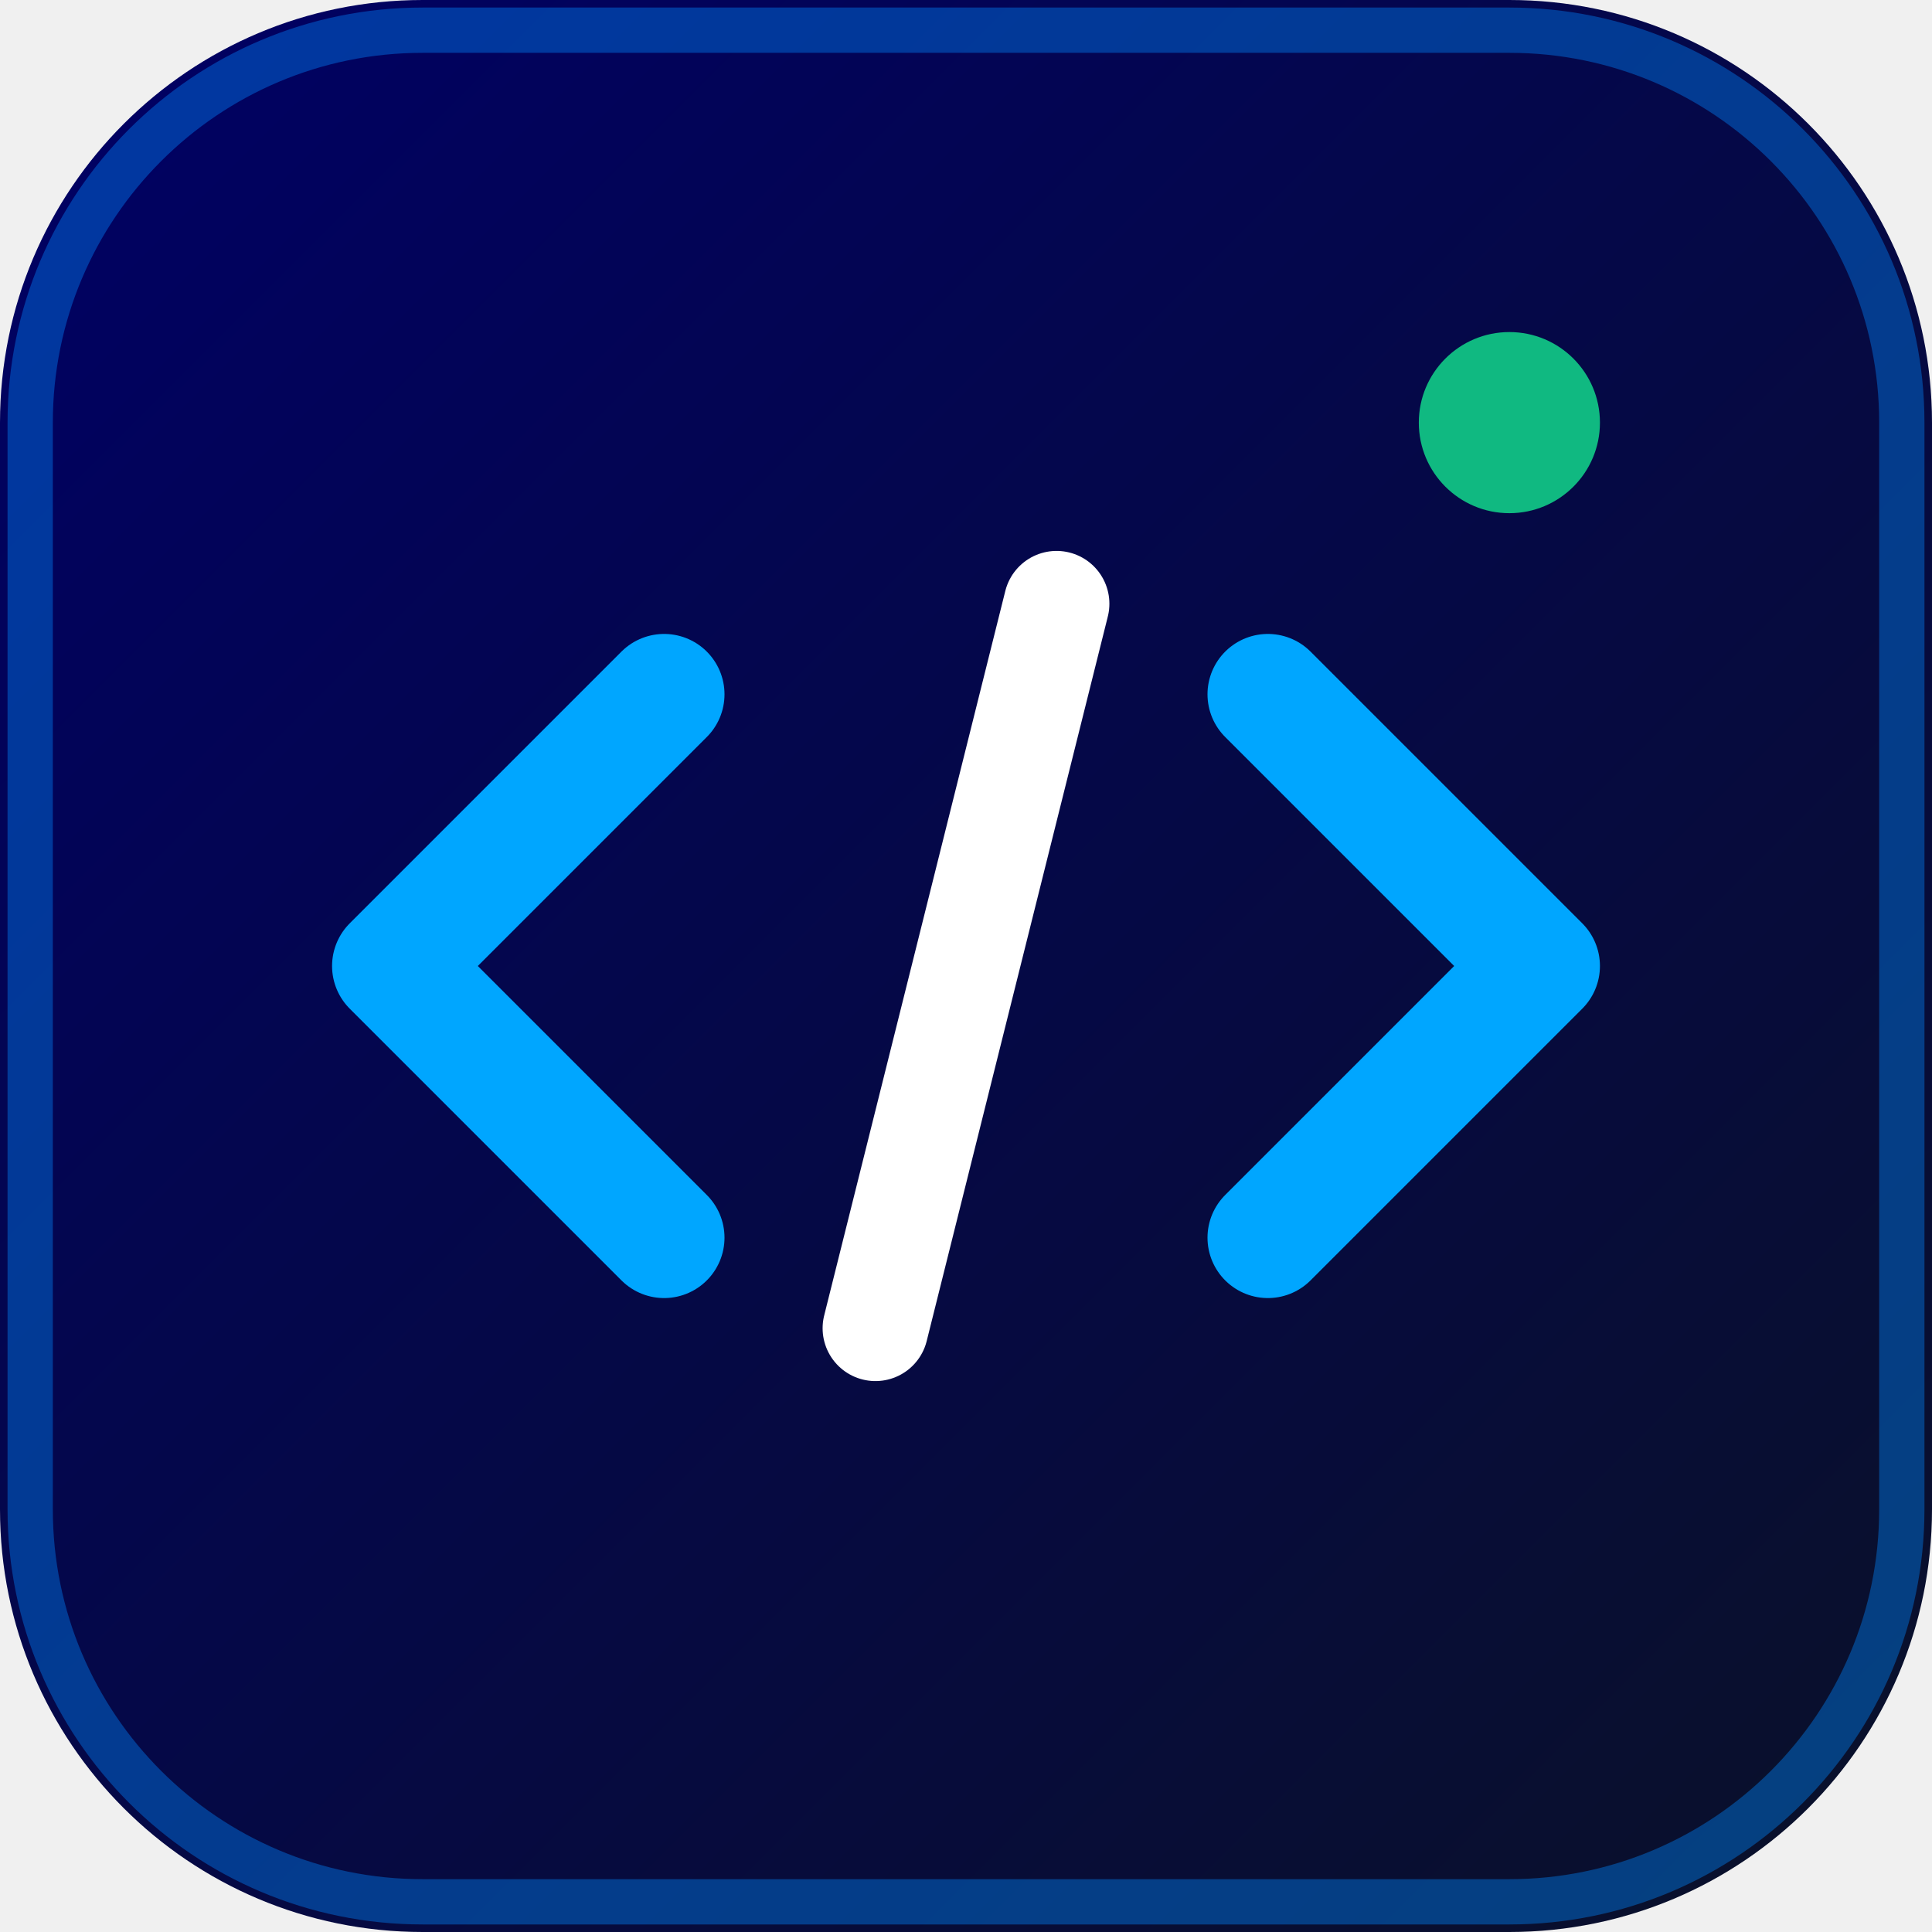
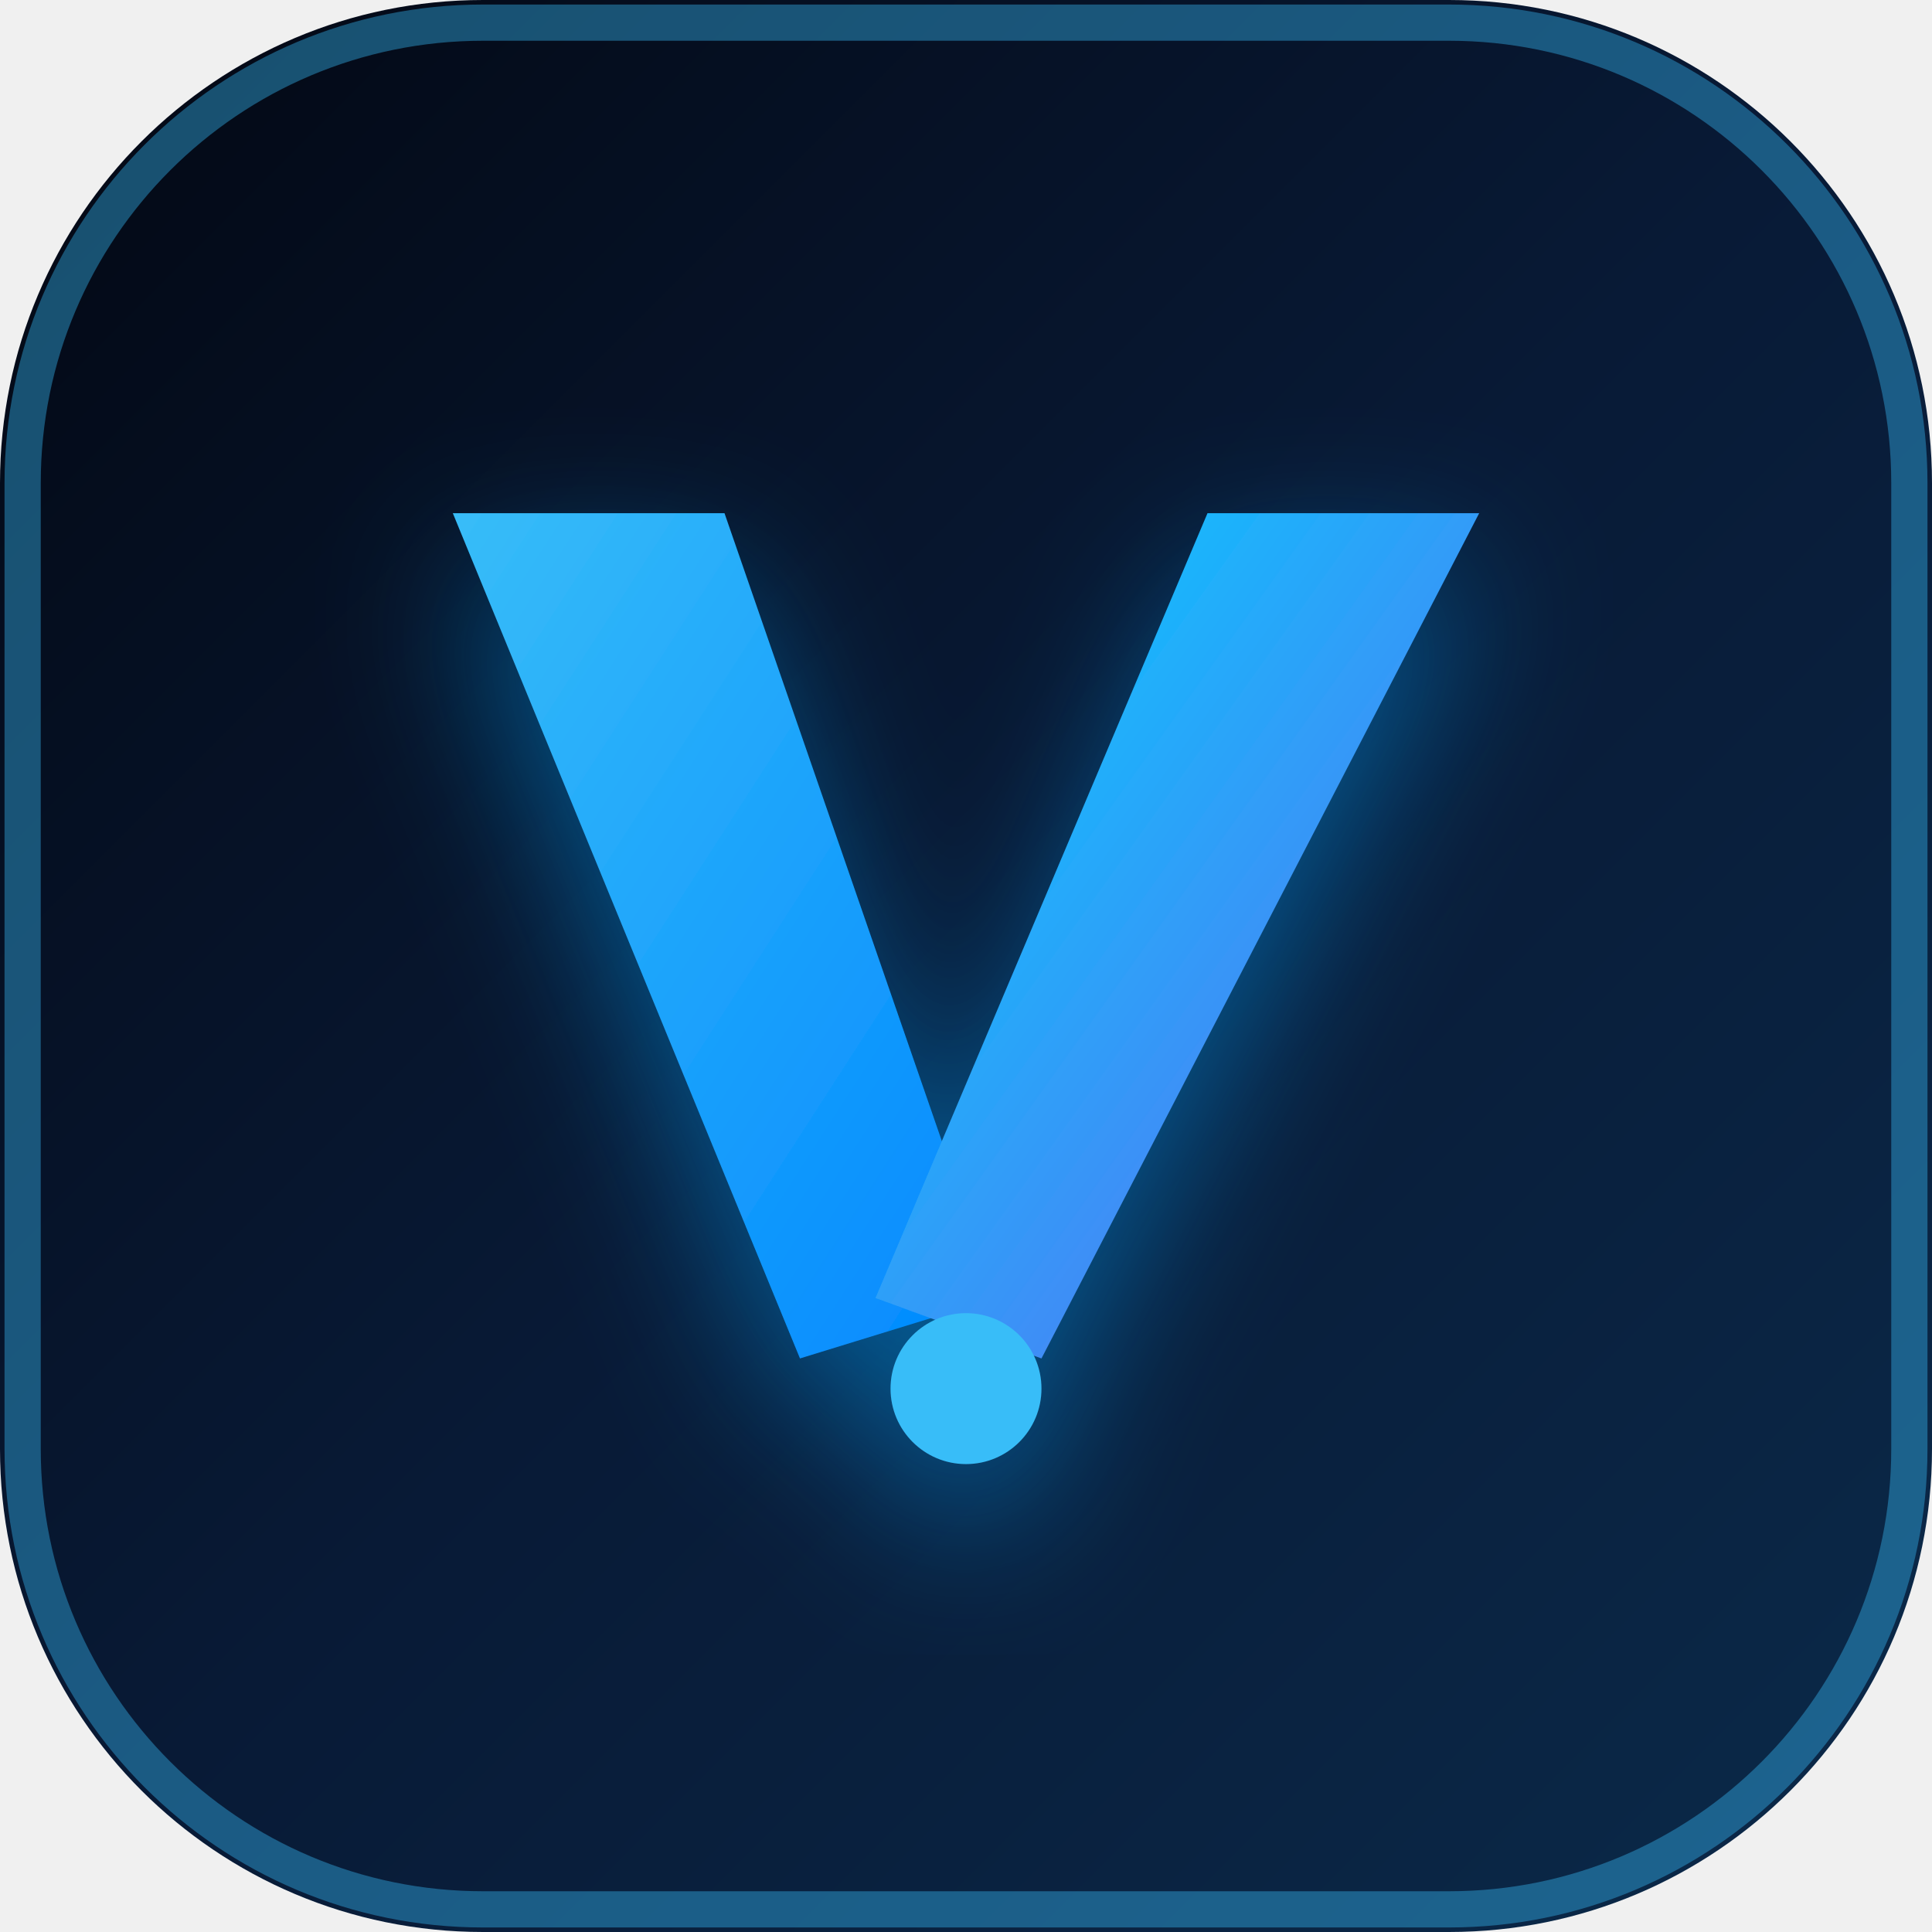
<svg xmlns="http://www.w3.org/2000/svg" viewBox="0 0 64 64" width="64" height="64">
  <defs>
-     <linearGradient id="bgGrad" x1="0%" y1="0%" x2="100%" y2="100%">
-       <stop offset="0%" stop-color="#000065" />
-       <stop offset="100%" stop-color="#0A1128" />
+     <linearGradient id="itjBg" x1="0%" y1="0%" x2="100%" y2="100%">
+       <stop offset="0%" stop-color="#030712" />
+       <stop offset="50%" stop-color="#081A36" />
+       <stop offset="100%" stop-color="#0B2A4A" />
    </linearGradient>
-     <linearGradient id="accentGrad" x1="0%" y1="0%" x2="100%" y2="100%">
-       <stop offset="0%" stop-color="#00A6FF" />
-       <stop offset="100%" stop-color="#0066FF" />
+     <linearGradient id="vLeftGrad" x1="0%" y1="0%" x2="100%" y2="100%">
+       <stop offset="0%" stop-color="#38BDF8" />
+       <stop offset="100%" stop-color="#0088FF" />
    </linearGradient>
+     <linearGradient id="vRightGrad" x1="0%" y1="0%" x2="100%" y2="100%">
+       <stop offset="0%" stop-color="#00D2FF" />
+       <stop offset="100%" stop-color="#6366F1" />
+     </linearGradient>
+     <filter id="glow" x="-20%" y="-20%" width="140%" height="140%">
+       <feDropShadow dx="0" dy="2" stdDeviation="2.5" flood-color="#00A6FF" flood-opacity="0.45" />
+     </filter>
  </defs>
-   <rect width="64" height="64" rx="14" fill="url(#bgGrad)" />
-   <rect x="1" y="1" width="62" height="62" rx="13" fill="none" stroke="#0088FF" stroke-width="1.5" stroke-opacity="0.4" />
-   <path d="M 22 23 L 13 32 L 22 41" fill="none" stroke="#00A6FF" stroke-width="4" stroke-linecap="round" stroke-linejoin="round" />
-   <path d="M 42 23 L 51 32 L 42 41" fill="none" stroke="#00A6FF" stroke-width="4" stroke-linecap="round" stroke-linejoin="round" />
-   <path d="M 35 20 L 29 44" fill="none" stroke="#FFFFFF" stroke-width="3.5" stroke-linecap="round" />
-   <circle cx="50" cy="14" r="3" fill="#10B981" />
+   <rect width="64" height="64" rx="16" fill="url(#itjBg)" />
+   <rect x="0.75" y="0.75" width="62.5" height="62.5" rx="15.25" fill="none" stroke="#38BDF8" stroke-width="1.2" stroke-opacity="0.4" />
+   <g filter="url(#glow)">
+     <path d="M 15 17 L 24 17 L 33 43 L 26.5 45 Z" fill="url(#vLeftGrad)" />
+     <path d="M 40 17 L 49 17 L 34.5 45 L 29 43 Z" fill="url(#vRightGrad)" />
+     <circle cx="32" cy="46" r="2.5" fill="#38BDF8" />
+   </g>
</svg>
